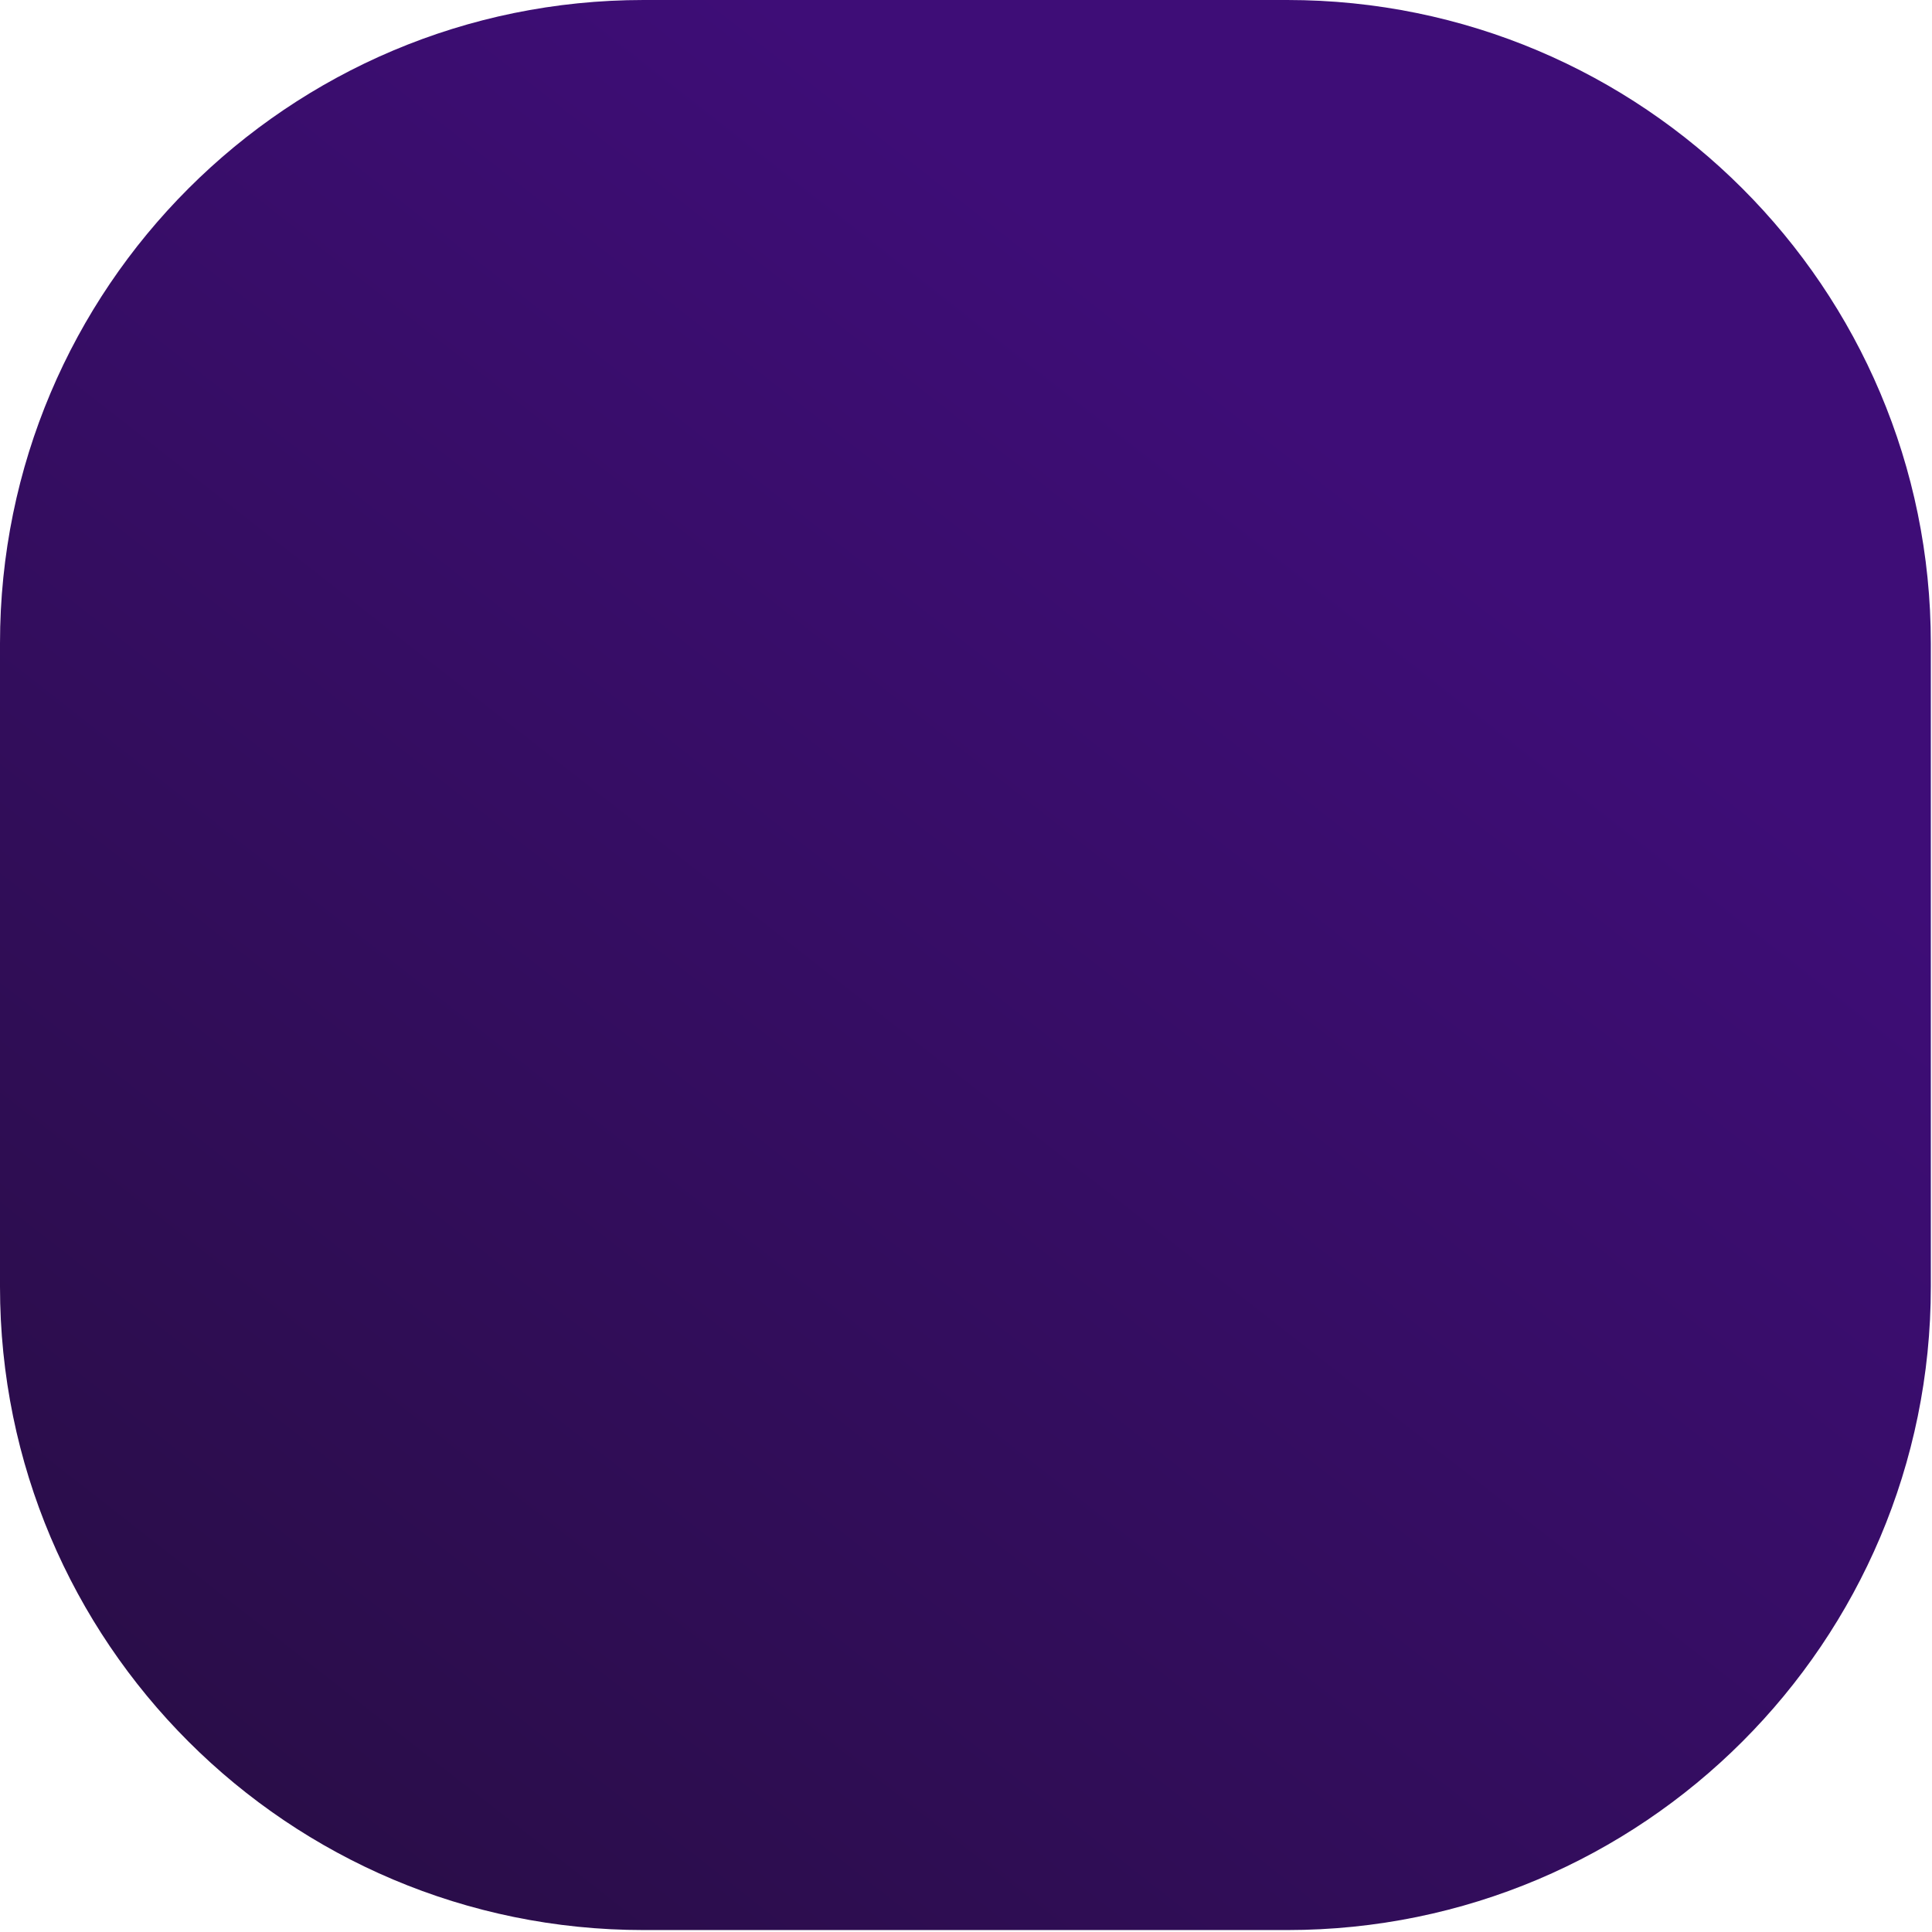
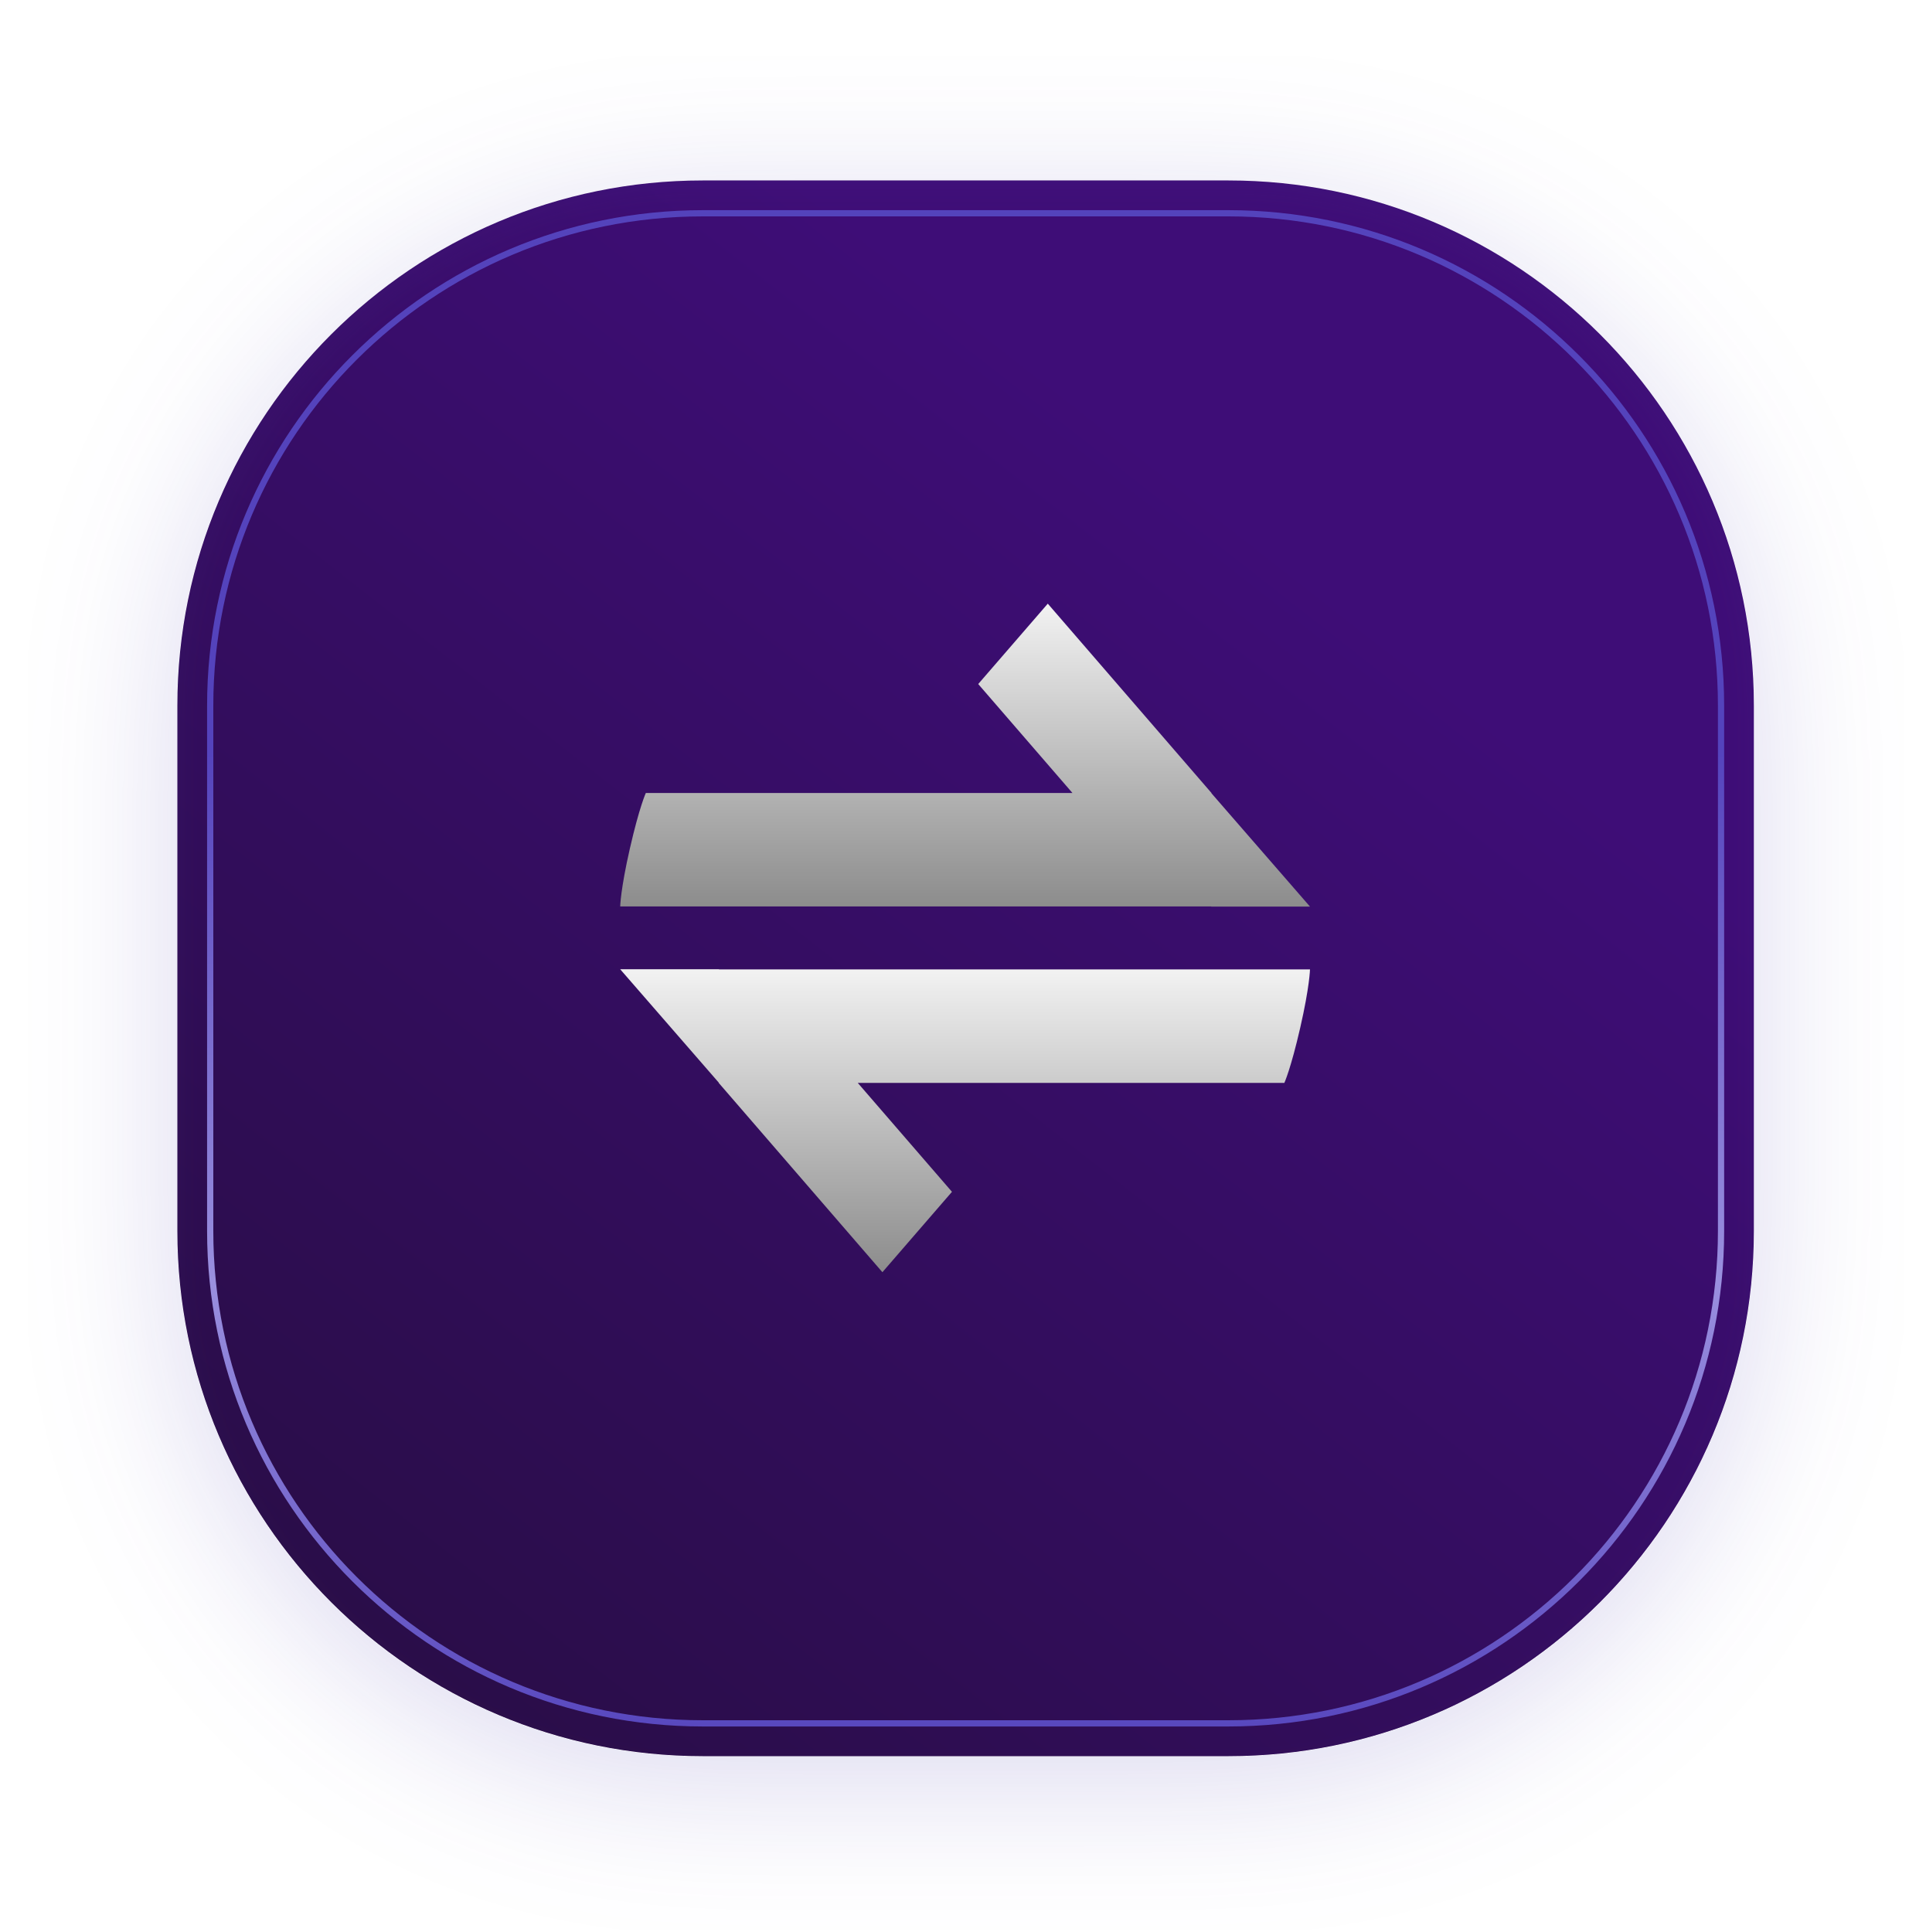
- <svg xmlns="http://www.w3.org/2000/svg" width="507" height="507" viewBox="0 0 507 507" fill="none">
-   <path d="M337.796 0H168.898C75.618 0 0 75.588 0 168.83V337.66C0 430.902 75.618 506.49 168.898 506.49H337.796C431.076 506.49 506.694 430.902 506.694 337.66V168.83C506.694 75.588 431.076 0 337.796 0Z" fill="url(#paint0_linear_55_251)" />
+ <svg xmlns="http://www.w3.org/2000/svg" width="619" height="621" viewBox="0 0 619 621" fill="none">
+   <g filter="url(#filter0_di_57_225)">
+     <path d="M394.796 58H225.898C132.618 58 57 133.588 57 226.83V395.66C57 488.902 132.618 564.49 225.898 564.49H394.796C488.076 564.49 563.694 488.902 563.694 395.66V226.83C563.694 133.588 488.076 58 394.796 58Z" fill="url(#paint0_linear_57_225)" />
+     <path fill-rule="evenodd" clip-rule="evenodd" d="M336.757 194.032L314.4 219.87L344.683 254.887H207.647L207.572 254.886V254.871C207.572 254.871 205.493 259.391 202.458 272.662C199.423 285.933 199.332 291.363 199.332 291.363H207.628H389.28V291.404H421.028L389.363 254.984V254.895H389.376L336.757 194.032Z" fill="url(#paint1_linear_57_225)" />
+     <path fill-rule="evenodd" clip-rule="evenodd" d="M283.602 408.922L305.96 383.083L275.677 348.067H412.713H412.787V348.081C412.787 348.081 414.866 343.563 417.902 330.292C420.937 317.021 421.028 311.59 421.028 311.59H412.732H231.079V311.549H199.332L230.996 347.969V348.06H230.983L283.602 408.922Z" fill="url(#paint2_linear_57_225)" />
+     <path d="M394.797 68.552H225.899C138.449 68.552 67.557 139.415 67.557 226.83V395.66C67.557 483.074 138.449 553.938 225.899 553.938H394.797C482.247 553.938 553.139 483.074 553.139 395.66V226.83C553.139 139.415 482.247 68.552 394.797 68.552Z" stroke="url(#paint3_linear_57_225)" stroke-width="2" />
+   </g>
  <defs>
-     <linearGradient id="paint0_linear_55_251" x1="332.518" y1="101.298" x2="-44.147" y2="582.611" gradientUnits="userSpaceOnUse">
+     <filter id="filter0_di_57_225" x="9" y="18" width="602.694" height="602.49" filterUnits="userSpaceOnUse" color-interpolation-filters="sRGB">
+       <feFlood flood-opacity="0" result="BackgroundImageFix" />
+       <feColorMatrix in="SourceAlpha" type="matrix" values="0 0 0 0 0 0 0 0 0 0 0 0 0 0 0 0 0 0 127 0" result="hardAlpha" />
+       <feOffset dy="8" />
+       <feGaussianBlur stdDeviation="24" />
+       <feComposite in2="hardAlpha" operator="out" />
+       <feColorMatrix type="matrix" values="0 0 0 0 0.23 0 0 0 0 0.17 0 0 0 0 0.658 0 0 0 0.18 0" />
+       <feBlend mode="normal" in2="BackgroundImageFix" result="effect1_dropShadow_57_225" />
+       <feBlend mode="normal" in="SourceGraphic" in2="effect1_dropShadow_57_225" result="shape" />
+       <feColorMatrix in="SourceAlpha" type="matrix" values="0 0 0 0 0 0 0 0 0 0 0 0 0 0 0 0 0 0 127 0" result="hardAlpha" />
+       <feOffset dy="4" />
+       <feGaussianBlur stdDeviation="4" />
+       <feComposite in2="hardAlpha" operator="arithmetic" k2="-1" k3="1" />
+       <feColorMatrix type="matrix" values="0 0 0 0 0.323 0 0 0 0 0.271 0 0 0 0 0.608 0 0 0 0.08 0" />
+       <feBlend mode="normal" in2="shape" result="effect2_innerShadow_57_225" />
+     </filter>
+     <linearGradient id="paint0_linear_57_225" x1="389.518" y1="159.298" x2="12.853" y2="640.611" gradientUnits="userSpaceOnUse">
      <stop stop-color="#3E0D77" />
      <stop offset="1" stop-color="#230D39" />
    </linearGradient>
+     <linearGradient id="paint1_linear_57_225" x1="310.18" y1="194.032" x2="310.18" y2="291.404" gradientUnits="userSpaceOnUse">
+       <stop stop-color="#F2F2F2" />
+       <stop offset="1" stop-color="#8C8C8C" />
+     </linearGradient>
+     <linearGradient id="paint2_linear_57_225" x1="310.18" y1="311.549" x2="310.18" y2="408.922" gradientUnits="userSpaceOnUse">
+       <stop stop-color="#F2F2F2" />
+       <stop offset="1" stop-color="#8C8C8C" />
+     </linearGradient>
+     <linearGradient id="paint3_linear_57_225" x1="310.348" y1="58" x2="310.348" y2="564.489" gradientUnits="userSpaceOnUse">
+       <stop offset="0.359" stop-color="#5443BC" />
+       <stop offset="0.698" stop-color="#9A90DF" />
+       <stop offset="1" stop-color="#5443BC" />
+     </linearGradient>
  </defs>
</svg>
